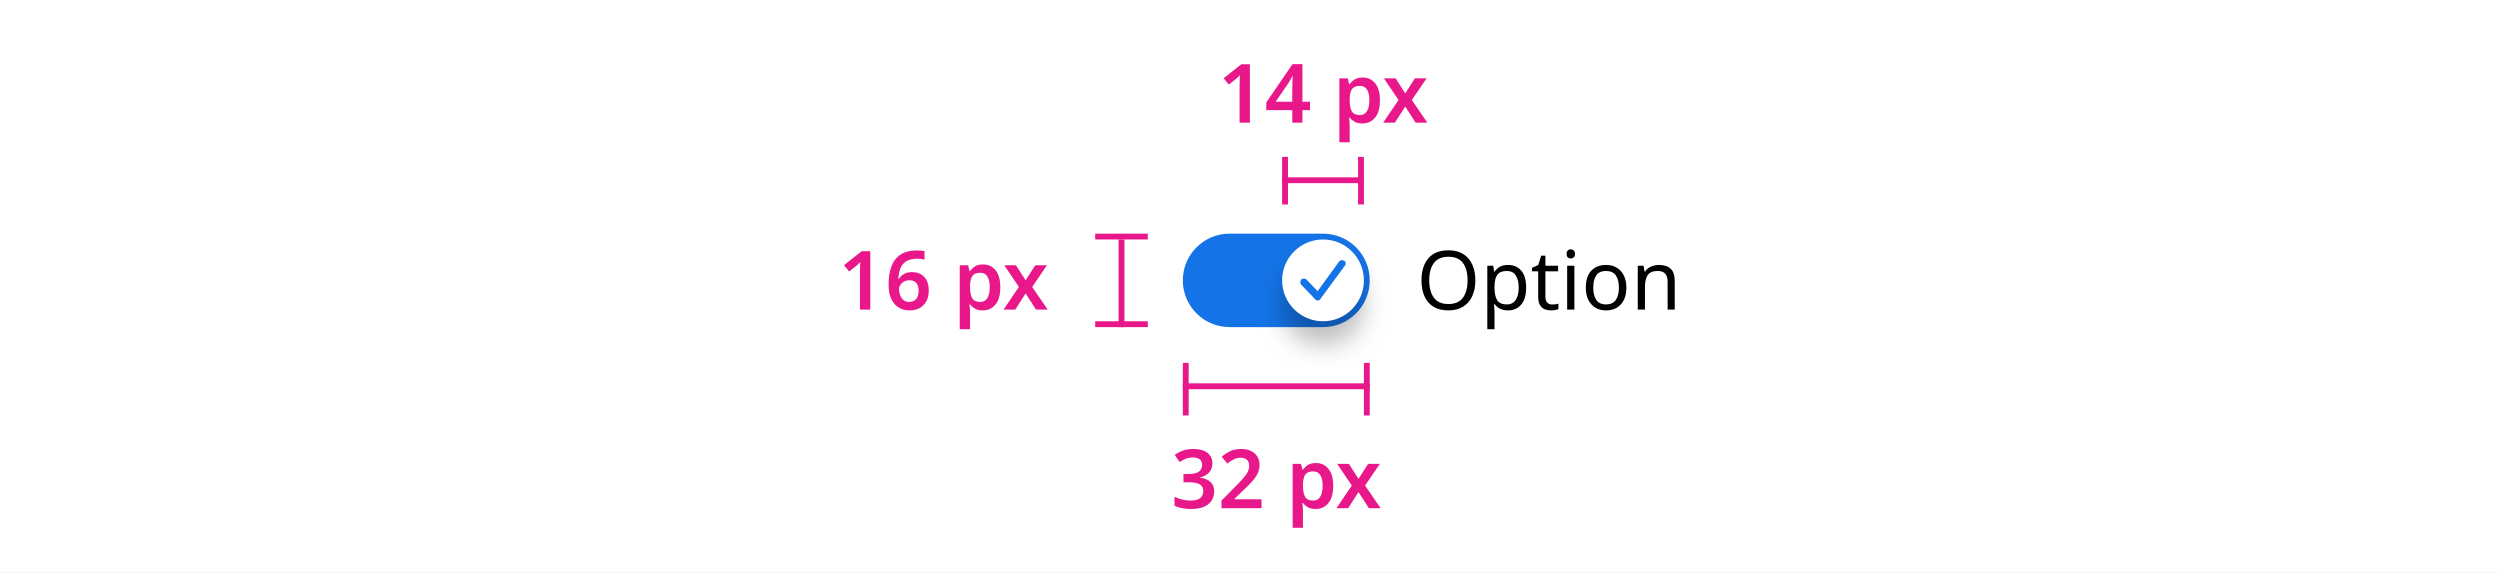
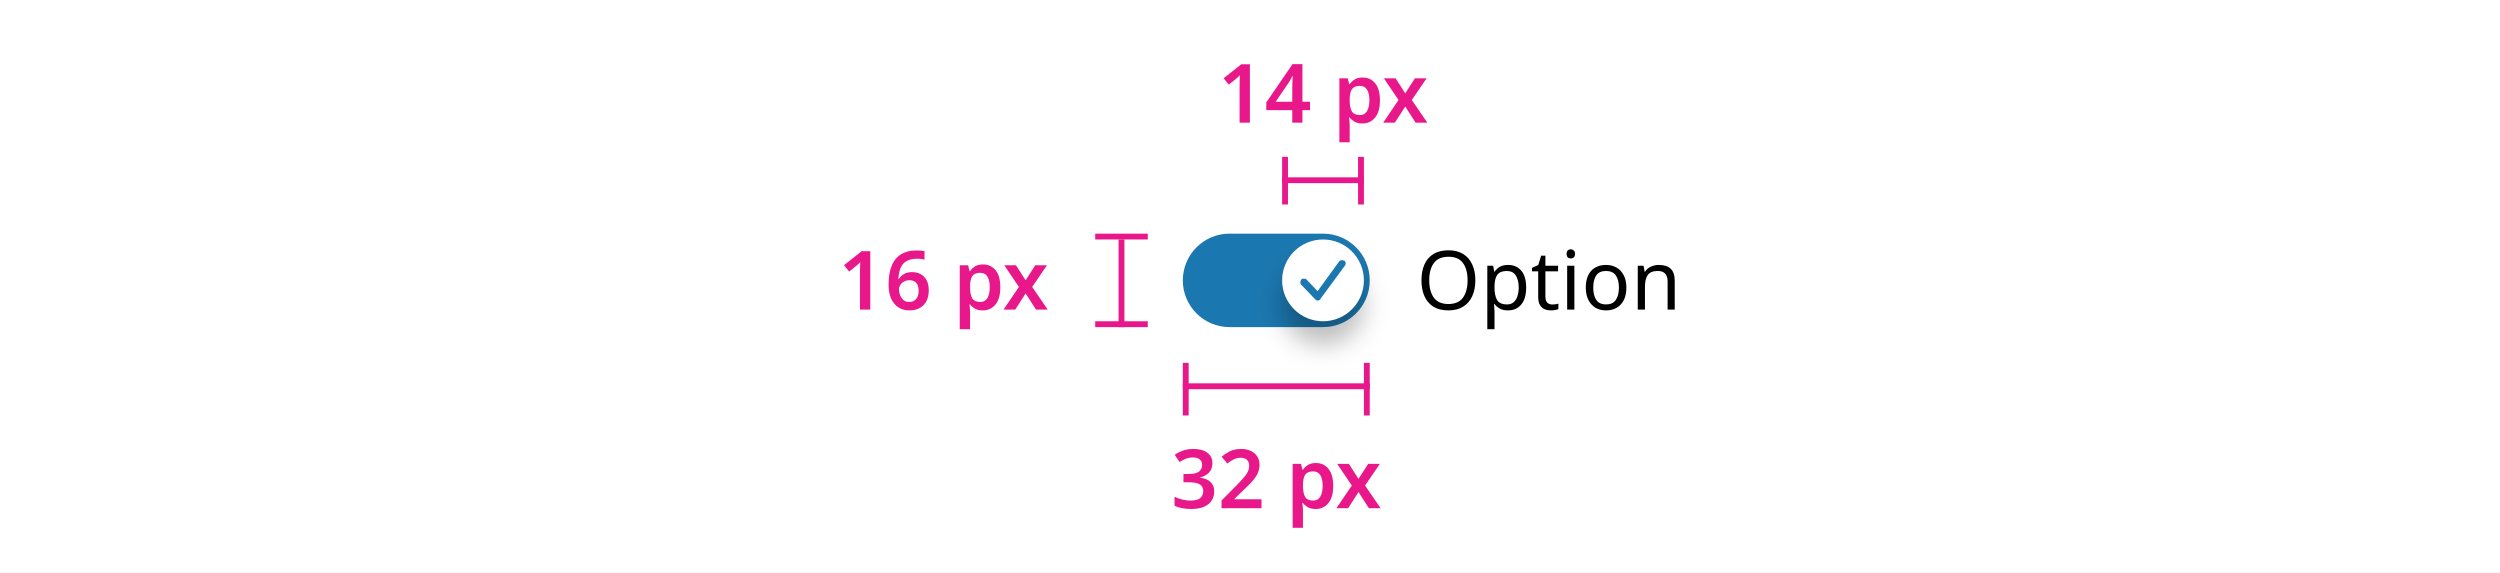
<svg xmlns="http://www.w3.org/2000/svg" width="428" height="98" viewBox="0 0 428 98" fill="none">
  <rect width="428" height="98" fill="white" />
  <g clip-path="url(#clip0_8276_503366)">
    <line x1="187.5" y1="40.5" x2="196.5" y2="40.5" stroke="#E8178A" />
    <line x1="192" y1="57" x2="192" y2="41" stroke="#E8178A" />
    <line x1="187.5" y1="55.5" x2="196.5" y2="55.5" stroke="#E8178A" />
  </g>
  <path d="M148.99 53H147.226V46.77C147.226 46.471 147.23 46.154 147.24 45.818C147.249 45.482 147.263 45.169 147.282 44.88C147.188 44.973 147.072 45.085 146.932 45.216C146.801 45.347 146.656 45.473 146.498 45.594L145.378 46.49L144.496 45.398L147.52 43.004H148.99V53ZM152.129 48.744C152.129 48.165 152.167 47.596 152.241 47.036C152.325 46.476 152.47 45.949 152.675 45.454C152.881 44.95 153.165 44.507 153.529 44.124C153.893 43.732 154.355 43.429 154.915 43.214C155.485 42.99 156.171 42.878 156.973 42.878C157.169 42.878 157.393 42.887 157.645 42.906C157.897 42.925 158.107 42.953 158.275 42.99V44.446C157.911 44.343 157.51 44.292 157.071 44.292C156.231 44.292 155.578 44.446 155.111 44.754C154.645 45.053 154.318 45.468 154.131 46C153.945 46.523 153.833 47.111 153.795 47.764H153.879C154.075 47.437 154.355 47.162 154.719 46.938C155.083 46.705 155.555 46.588 156.133 46.588C157.001 46.588 157.697 46.859 158.219 47.4C158.742 47.941 159.003 48.711 159.003 49.71C159.003 50.783 158.705 51.623 158.107 52.23C157.51 52.837 156.703 53.14 155.685 53.14C155.023 53.14 154.421 52.981 153.879 52.664C153.347 52.347 152.923 51.866 152.605 51.222C152.288 50.569 152.129 49.743 152.129 48.744ZM155.657 51.698C156.133 51.698 156.521 51.539 156.819 51.222C157.118 50.895 157.267 50.396 157.267 49.724C157.267 49.183 157.137 48.758 156.875 48.45C156.614 48.133 156.222 47.974 155.699 47.974C155.335 47.974 155.018 48.053 154.747 48.212C154.486 48.361 154.281 48.557 154.131 48.8C153.982 49.033 153.907 49.276 153.907 49.528C153.907 49.873 153.973 50.214 154.103 50.55C154.234 50.877 154.425 51.152 154.677 51.376C154.939 51.591 155.265 51.698 155.657 51.698ZM168.3 45.272C169.186 45.272 169.9 45.603 170.442 46.266C170.983 46.919 171.254 47.895 171.254 49.192C171.254 50.489 170.974 51.474 170.414 52.146C169.863 52.809 169.144 53.14 168.258 53.14C167.698 53.14 167.245 53.037 166.9 52.832C166.554 52.627 166.279 52.389 166.074 52.118H165.962C165.99 52.295 166.013 52.487 166.032 52.692C166.06 52.897 166.074 53.093 166.074 53.28V56.36H164.31V45.412H165.738L165.99 46.42H166.074C166.288 46.103 166.568 45.832 166.914 45.608C167.259 45.384 167.721 45.272 168.3 45.272ZM167.796 46.7C167.17 46.7 166.727 46.887 166.466 47.26C166.214 47.633 166.083 48.198 166.074 48.954V49.178C166.074 49.99 166.195 50.615 166.438 51.054C166.69 51.483 167.152 51.698 167.824 51.698C168.374 51.698 168.78 51.474 169.042 51.026C169.312 50.569 169.448 49.948 169.448 49.164C169.448 48.38 169.312 47.773 169.042 47.344C168.78 46.915 168.365 46.7 167.796 46.7ZM174.438 49.122L171.932 45.412H173.934L175.586 47.988L177.238 45.412H179.24L176.706 49.122L179.366 53H177.364L175.586 50.242L173.808 53H171.806L174.438 49.122Z" fill="#E8178A" />
  <g clip-path="url(#clip1_8276_503366)">
    <line x1="203" y1="71.125" x2="203" y2="62.125" stroke="#E8178A" />
    <line x1="202.5" y1="66.125" x2="234.5" y2="66.125" stroke="#E8178A" />
    <line x1="234" y1="71.125" x2="234" y2="62.125" stroke="#E8178A" />
  </g>
  <path d="M207.564 79.286C207.564 79.967 207.363 80.513 206.962 80.924C206.57 81.325 206.061 81.596 205.436 81.736V81.778C206.238 81.881 206.845 82.133 207.256 82.534C207.666 82.935 207.872 83.463 207.872 84.116C207.872 84.695 207.732 85.213 207.452 85.67C207.172 86.127 206.738 86.487 206.15 86.748C205.571 87.009 204.824 87.14 203.91 87.14C203.359 87.14 202.85 87.093 202.384 87C201.926 86.916 201.492 86.781 201.082 86.594V85.04C201.502 85.255 201.95 85.418 202.426 85.53C202.902 85.642 203.35 85.698 203.77 85.698C204.582 85.698 205.156 85.553 205.492 85.264C205.828 84.965 205.996 84.555 205.996 84.032C205.996 83.537 205.8 83.169 205.408 82.926C205.016 82.683 204.362 82.562 203.448 82.562H202.608V81.148H203.462C204.348 81.148 204.96 81.003 205.296 80.714C205.632 80.425 205.8 80.051 205.8 79.594C205.8 79.193 205.669 78.88 205.408 78.656C205.146 78.432 204.754 78.32 204.232 78.32C203.728 78.32 203.294 78.404 202.93 78.572C202.566 78.731 202.239 78.903 201.95 79.09L201.11 77.872C201.492 77.592 201.945 77.354 202.468 77.158C202.99 76.962 203.606 76.864 204.316 76.864C205.352 76.864 206.15 77.083 206.71 77.522C207.279 77.961 207.564 78.549 207.564 79.286ZM215.968 87H209.122V85.698L211.67 83.122C212.174 82.609 212.584 82.17 212.902 81.806C213.228 81.442 213.466 81.101 213.616 80.784C213.774 80.457 213.854 80.107 213.854 79.734C213.854 79.277 213.723 78.936 213.462 78.712C213.21 78.479 212.864 78.362 212.426 78.362C212.006 78.362 211.614 78.451 211.25 78.628C210.886 78.796 210.508 79.039 210.116 79.356L209.15 78.194C209.56 77.839 210.022 77.531 210.536 77.27C211.058 76.999 211.721 76.864 212.524 76.864C213.168 76.864 213.718 76.981 214.176 77.214C214.642 77.438 215.002 77.755 215.254 78.166C215.506 78.567 215.632 79.029 215.632 79.552C215.632 80.093 215.524 80.593 215.31 81.05C215.095 81.498 214.782 81.951 214.372 82.408C213.97 82.856 213.49 83.341 212.93 83.864L211.348 85.39V85.474H215.968V87ZM225.292 79.272C226.179 79.272 226.893 79.603 227.434 80.266C227.975 80.919 228.246 81.895 228.246 83.192C228.246 84.489 227.966 85.474 227.406 86.146C226.855 86.809 226.137 87.14 225.25 87.14C224.69 87.14 224.237 87.037 223.892 86.832C223.547 86.627 223.271 86.389 223.066 86.118H222.954C222.982 86.295 223.005 86.487 223.024 86.692C223.052 86.897 223.066 87.093 223.066 87.28V90.36H221.302V79.412H222.73L222.982 80.42H223.066C223.281 80.103 223.561 79.832 223.906 79.608C224.251 79.384 224.713 79.272 225.292 79.272ZM224.788 80.7C224.163 80.7 223.719 80.887 223.458 81.26C223.206 81.633 223.075 82.198 223.066 82.954V83.178C223.066 83.99 223.187 84.615 223.43 85.054C223.682 85.483 224.144 85.698 224.816 85.698C225.367 85.698 225.773 85.474 226.034 85.026C226.305 84.569 226.44 83.948 226.44 83.164C226.44 82.38 226.305 81.773 226.034 81.344C225.773 80.915 225.357 80.7 224.788 80.7ZM231.43 83.122L228.924 79.412H230.926L232.578 81.988L234.23 79.412H236.232L233.698 83.122L236.358 87H234.356L232.578 84.242L230.8 87H228.798L231.43 83.122Z" fill="#E8178A" />
  <g clip-path="url(#clip2_8276_503366)">
    <line x1="220" y1="35.855" x2="220" y2="26.855" stroke="#E8178A" />
    <line x1="219.5" y1="30.855" x2="233.5" y2="30.855" stroke="#E8178A" />
    <line x1="233" y1="35.855" x2="233" y2="26.855" stroke="#E8178A" />
  </g>
  <path d="M213.982 21H212.218V14.77C212.218 14.471 212.222 14.154 212.232 13.818C212.241 13.482 212.255 13.169 212.274 12.88C212.18 12.973 212.064 13.085 211.924 13.216C211.793 13.347 211.648 13.473 211.49 13.594L210.37 14.49L209.488 13.398L212.512 11.004H213.982V21ZM224.276 18.858H222.974V21H221.238V18.858H216.786V17.542L221.28 10.976H222.974V17.416H224.276V18.858ZM221.238 17.416V15.176C221.238 14.915 221.242 14.644 221.252 14.364C221.261 14.075 221.27 13.809 221.28 13.566C221.298 13.314 221.312 13.123 221.322 12.992H221.266C221.182 13.179 221.088 13.365 220.986 13.552C220.892 13.729 220.785 13.907 220.664 14.084L218.396 17.416H221.238ZM233.292 13.272C234.179 13.272 234.893 13.603 235.434 14.266C235.975 14.919 236.246 15.895 236.246 17.192C236.246 18.489 235.966 19.474 235.406 20.146C234.855 20.809 234.137 21.14 233.25 21.14C232.69 21.14 232.237 21.037 231.892 20.832C231.547 20.627 231.271 20.389 231.066 20.118H230.954C230.982 20.295 231.005 20.487 231.024 20.692C231.052 20.897 231.066 21.093 231.066 21.28V24.36H229.302V13.412H230.73L230.982 14.42H231.066C231.281 14.103 231.561 13.832 231.906 13.608C232.251 13.384 232.713 13.272 233.292 13.272ZM232.788 14.7C232.163 14.7 231.719 14.887 231.458 15.26C231.206 15.633 231.075 16.198 231.066 16.954V17.178C231.066 17.99 231.187 18.615 231.43 19.054C231.682 19.483 232.144 19.698 232.816 19.698C233.367 19.698 233.773 19.474 234.034 19.026C234.305 18.569 234.44 17.948 234.44 17.164C234.44 16.38 234.305 15.773 234.034 15.344C233.773 14.915 233.357 14.7 232.788 14.7ZM239.43 17.122L236.924 13.412H238.926L240.578 15.988L242.23 13.412H244.232L241.698 17.122L244.358 21H242.356L240.578 18.242L238.8 21H236.798L239.43 17.122Z" fill="#E8178A" />
-   <rect x="202.5" y="40" width="32" height="16" rx="8" fill="#1473E6" />
+   <rect x="202.5" y="40" width="32" height="16" rx="8" fill="#1B77AF" />
  <g filter="url(#filter0_d_8276_503366)">
    <circle cx="226.5" cy="48" r="7" fill="white" />
  </g>
-   <path d="M230.271 45.45L226.071 51.15C226.071 51.25 225.871 51.45 225.571 51.45C225.371 51.45 225.271 51.35 225.171 51.25L222.771 48.75C222.571 48.55 222.571 48.15 222.771 47.85C222.971 47.65 223.471 47.65 223.671 47.85L225.571 49.85L229.271 44.75C229.371 44.65 229.471 44.55 229.671 44.55C229.871 44.55 229.971 44.55 230.171 44.65C230.371 44.75 230.471 45.15 230.271 45.45Z" fill="#1473E6" />
+   <path d="M230.271 45.45L226.071 51.15C226.071 51.25 225.871 51.45 225.571 51.45C225.371 51.45 225.271 51.35 225.171 51.25L222.771 48.75C222.571 48.55 222.571 48.15 222.771 47.85C222.971 47.65 223.471 47.65 223.671 47.85L225.571 49.85L229.271 44.75C229.371 44.65 229.471 44.55 229.671 44.55C229.871 44.55 229.971 44.55 230.171 44.65C230.371 44.75 230.471 45.15 230.271 45.45Z" fill="#1B77AF" />
  <path d="M252.58 47.988C252.58 49.024 252.403 49.929 252.048 50.704C251.703 51.469 251.185 52.067 250.494 52.496C249.813 52.925 248.973 53.14 247.974 53.14C246.938 53.14 246.075 52.925 245.384 52.496C244.703 52.067 244.194 51.465 243.858 50.69C243.522 49.915 243.354 49.01 243.354 47.974C243.354 46.957 243.522 46.065 243.858 45.3C244.194 44.525 244.703 43.923 245.384 43.494C246.075 43.065 246.943 42.85 247.988 42.85C248.987 42.85 249.827 43.065 250.508 43.494C251.189 43.914 251.703 44.511 252.048 45.286C252.403 46.051 252.58 46.952 252.58 47.988ZM244.684 47.988C244.684 49.248 244.95 50.242 245.482 50.97C246.014 51.689 246.845 52.048 247.974 52.048C249.103 52.048 249.929 51.689 250.452 50.97C250.984 50.242 251.25 49.248 251.25 47.988C251.25 46.728 250.989 45.743 250.466 45.034C249.943 44.315 249.117 43.956 247.988 43.956C246.849 43.956 246.014 44.315 245.482 45.034C244.95 45.743 244.684 46.728 244.684 47.988ZM258.198 45.356C259.122 45.356 259.864 45.678 260.424 46.322C260.993 46.966 261.278 47.937 261.278 49.234C261.278 50.513 260.993 51.483 260.424 52.146C259.864 52.809 259.117 53.14 258.184 53.14C257.605 53.14 257.124 53.033 256.742 52.818C256.368 52.603 256.074 52.347 255.86 52.048H255.776C255.785 52.207 255.799 52.407 255.818 52.65C255.846 52.893 255.86 53.103 255.86 53.28V56.36H254.628V45.496H255.636L255.804 46.518H255.86C256.084 46.191 256.378 45.916 256.742 45.692C257.106 45.468 257.591 45.356 258.198 45.356ZM257.974 46.392C257.208 46.392 256.667 46.607 256.35 47.036C256.032 47.465 255.869 48.119 255.86 48.996V49.234C255.86 50.158 256.009 50.872 256.308 51.376C256.616 51.871 257.18 52.118 258.002 52.118C258.45 52.118 258.823 51.997 259.122 51.754C259.42 51.502 259.64 51.157 259.78 50.718C259.929 50.279 260.004 49.78 260.004 49.22C260.004 48.361 259.836 47.675 259.5 47.162C259.173 46.649 258.664 46.392 257.974 46.392ZM265.747 52.132C265.933 52.132 266.125 52.118 266.321 52.09C266.517 52.062 266.675 52.025 266.797 51.978V52.916C266.666 52.981 266.479 53.033 266.237 53.07C265.994 53.117 265.761 53.14 265.537 53.14C265.145 53.14 264.781 53.075 264.445 52.944C264.118 52.804 263.852 52.566 263.647 52.23C263.441 51.894 263.339 51.423 263.339 50.816V46.448H262.275V45.86L263.353 45.37L263.843 43.774H264.571V45.496H266.741V46.448H264.571V50.788C264.571 51.245 264.678 51.586 264.893 51.81C265.117 52.025 265.401 52.132 265.747 52.132ZM268.929 42.682C269.116 42.682 269.279 42.747 269.419 42.878C269.569 42.999 269.643 43.195 269.643 43.466C269.643 43.737 269.569 43.937 269.419 44.068C269.279 44.189 269.116 44.25 268.929 44.25C268.724 44.25 268.551 44.189 268.411 44.068C268.271 43.937 268.201 43.737 268.201 43.466C268.201 43.195 268.271 42.999 268.411 42.878C268.551 42.747 268.724 42.682 268.929 42.682ZM269.531 45.496V53H268.299V45.496H269.531ZM278.433 49.234C278.433 50.475 278.115 51.437 277.481 52.118C276.855 52.799 276.006 53.14 274.933 53.14C274.27 53.14 273.677 52.991 273.155 52.692C272.641 52.384 272.235 51.941 271.937 51.362C271.638 50.774 271.489 50.065 271.489 49.234C271.489 47.993 271.797 47.036 272.413 46.364C273.038 45.692 273.892 45.356 274.975 45.356C275.647 45.356 276.244 45.51 276.767 45.818C277.289 46.117 277.695 46.555 277.985 47.134C278.283 47.703 278.433 48.403 278.433 49.234ZM272.763 49.234C272.763 50.121 272.935 50.825 273.281 51.348C273.635 51.861 274.195 52.118 274.961 52.118C275.717 52.118 276.272 51.861 276.627 51.348C276.981 50.825 277.159 50.121 277.159 49.234C277.159 48.347 276.981 47.652 276.627 47.148C276.272 46.644 275.712 46.392 274.947 46.392C274.181 46.392 273.626 46.644 273.281 47.148C272.935 47.652 272.763 48.347 272.763 49.234ZM283.997 45.356C284.893 45.356 285.57 45.575 286.027 46.014C286.485 46.453 286.713 47.153 286.713 48.114V53H285.495V48.198C285.495 46.994 284.935 46.392 283.815 46.392C282.985 46.392 282.411 46.625 282.093 47.092C281.776 47.559 281.617 48.231 281.617 49.108V53H280.385V45.496H281.379L281.561 46.518H281.631C281.874 46.126 282.21 45.837 282.639 45.65C283.069 45.454 283.521 45.356 283.997 45.356Z" fill="black" />
  <defs>
    <filter id="filter0_d_8276_503366" x="215.5" y="41" width="22" height="22" filterUnits="userSpaceOnUse" color-interpolation-filters="sRGB">
      <feFlood flood-opacity="0" result="BackgroundImageFix" />
      <feColorMatrix in="SourceAlpha" type="matrix" values="0 0 0 0 0 0 0 0 0 0 0 0 0 0 0 0 0 0 127 0" result="hardAlpha" />
      <feOffset dy="4" />
      <feGaussianBlur stdDeviation="2" />
      <feColorMatrix type="matrix" values="0 0 0 0 0 0 0 0 0 0 0 0 0 0 0 0 0 0 0.25 0" />
      <feBlend mode="normal" in2="BackgroundImageFix" result="effect1_dropShadow_8276_503366" />
      <feBlend mode="normal" in="SourceGraphic" in2="effect1_dropShadow_8276_503366" result="shape" />
    </filter>
    <clipPath id="clip0_8276_503366">
      <rect width="15" height="16" fill="white" transform="translate(184.5 40)" />
    </clipPath>
    <clipPath id="clip1_8276_503366">
      <rect width="32" height="20" fill="white" transform="translate(202.5 59)" />
    </clipPath>
    <clipPath id="clip2_8276_503366">
      <rect width="14" height="11" fill="white" transform="translate(219.5 24)" />
    </clipPath>
  </defs>
</svg>
